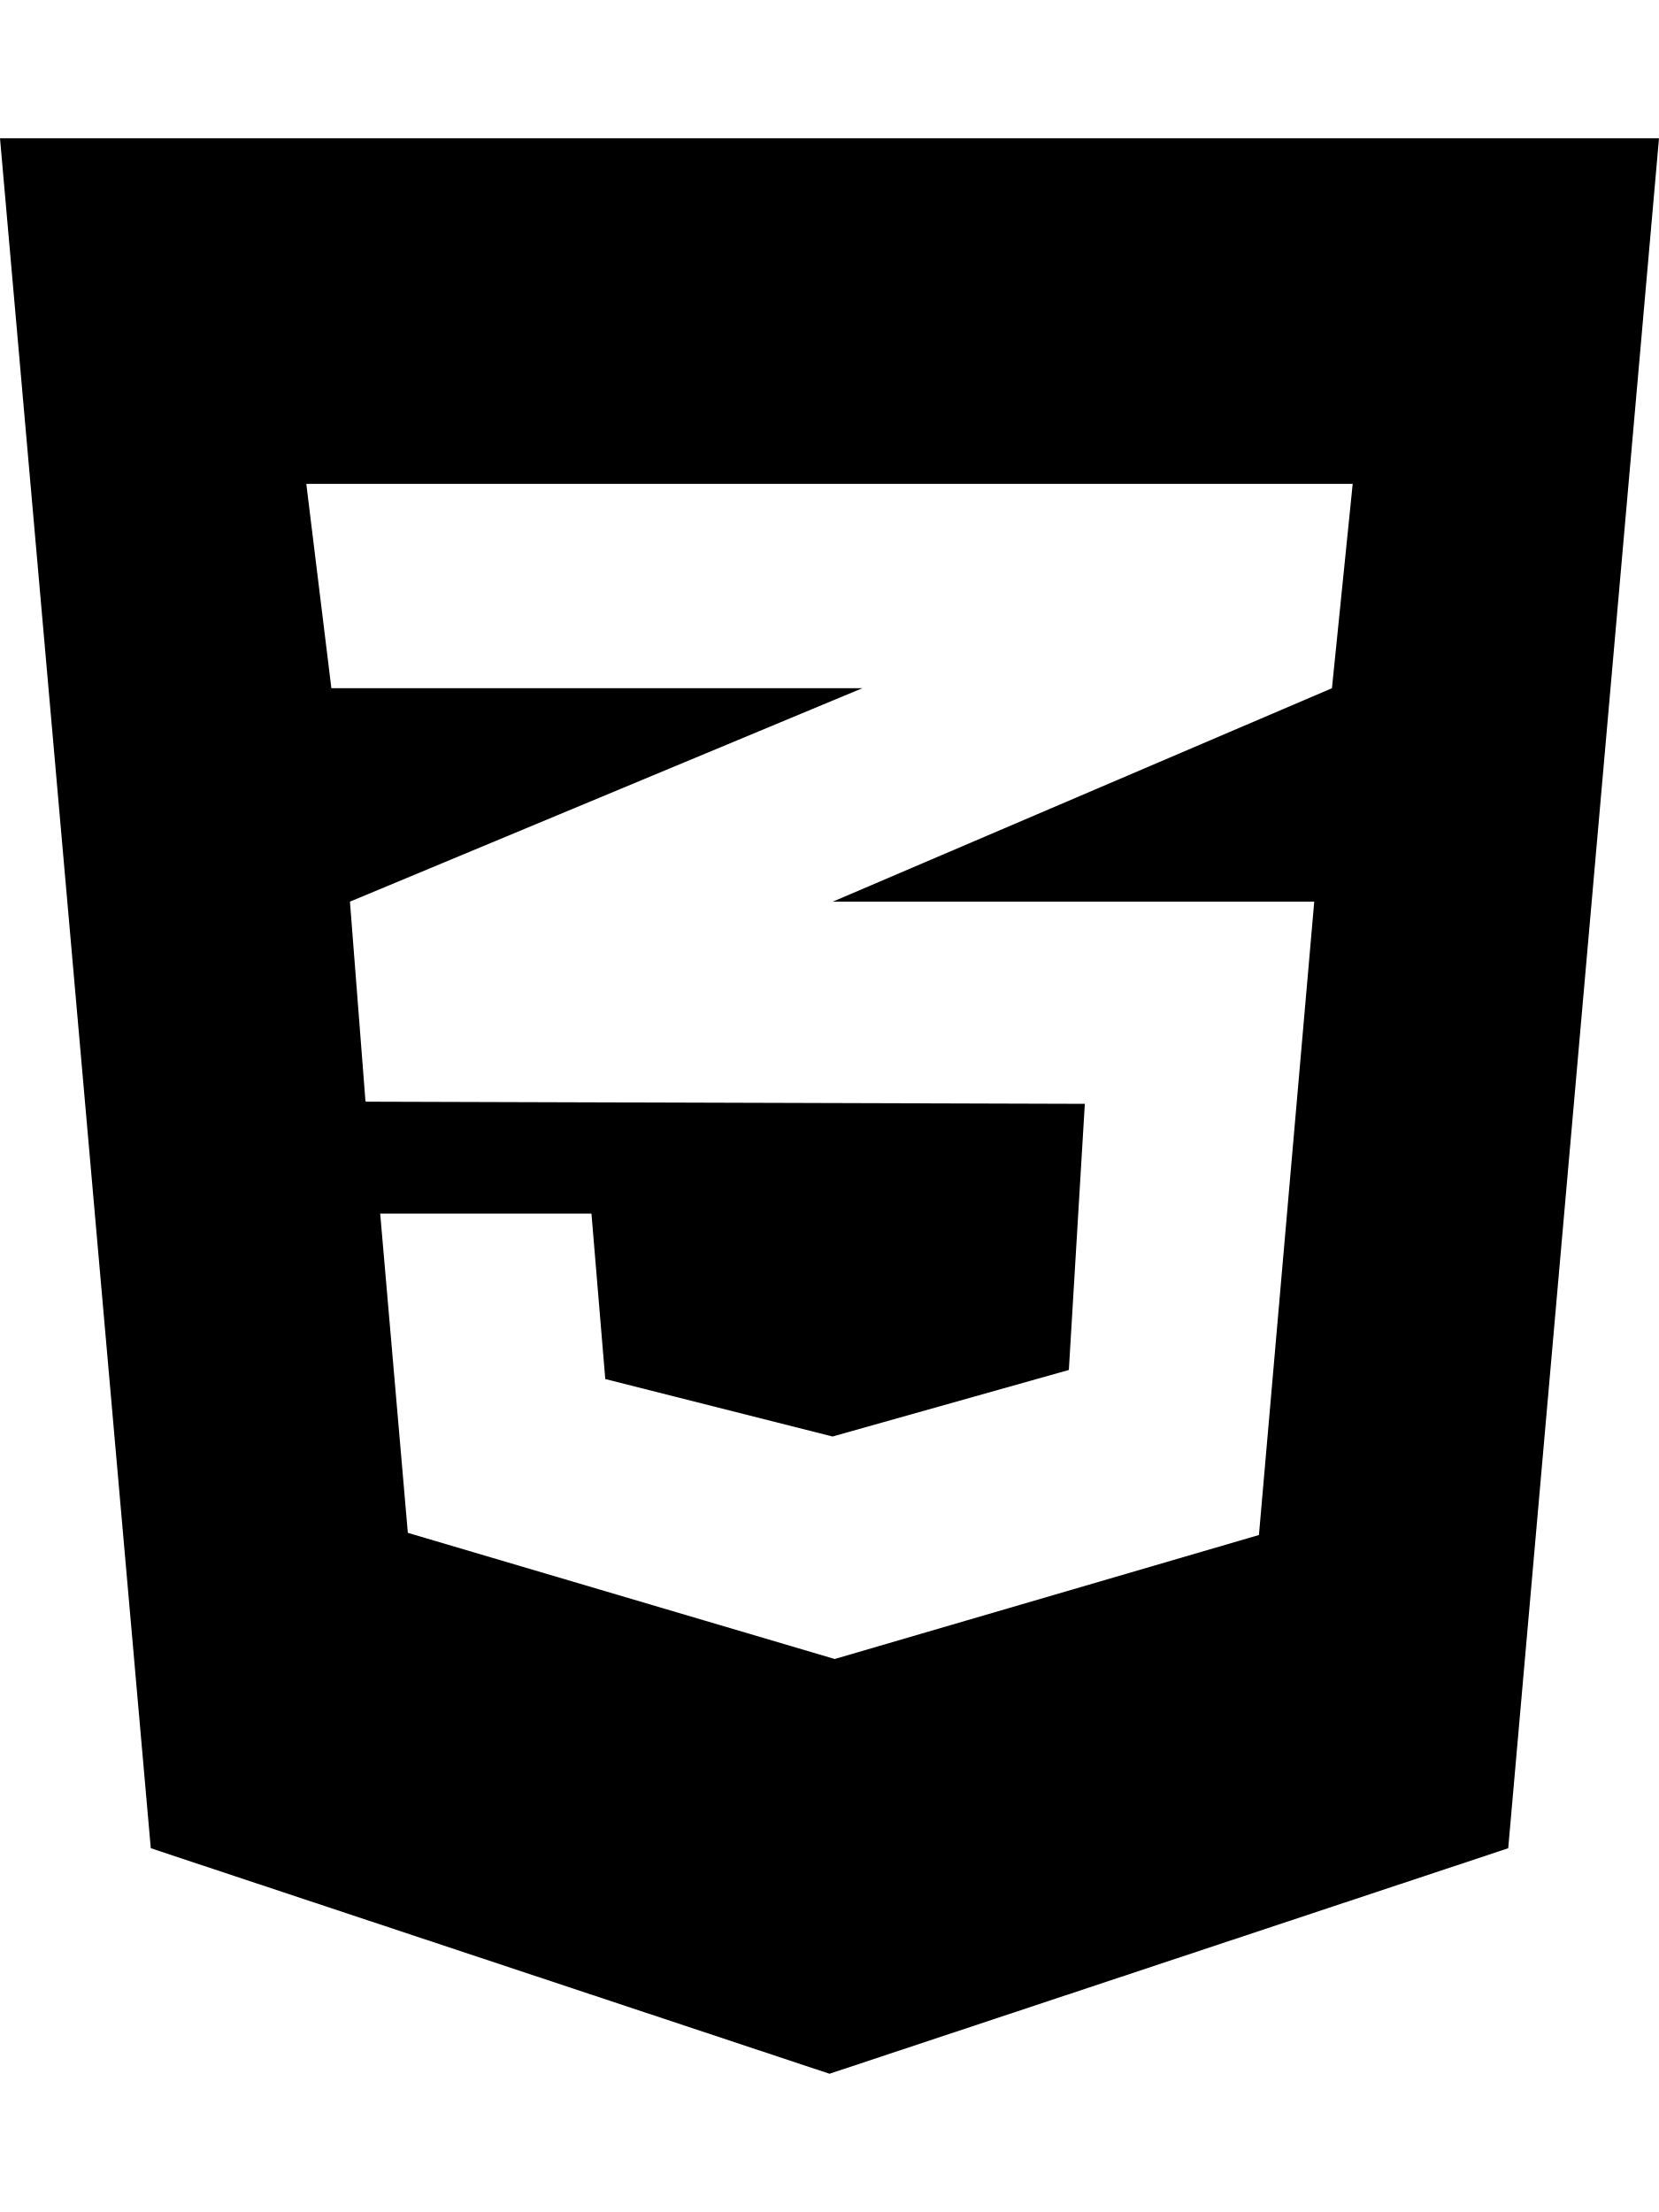
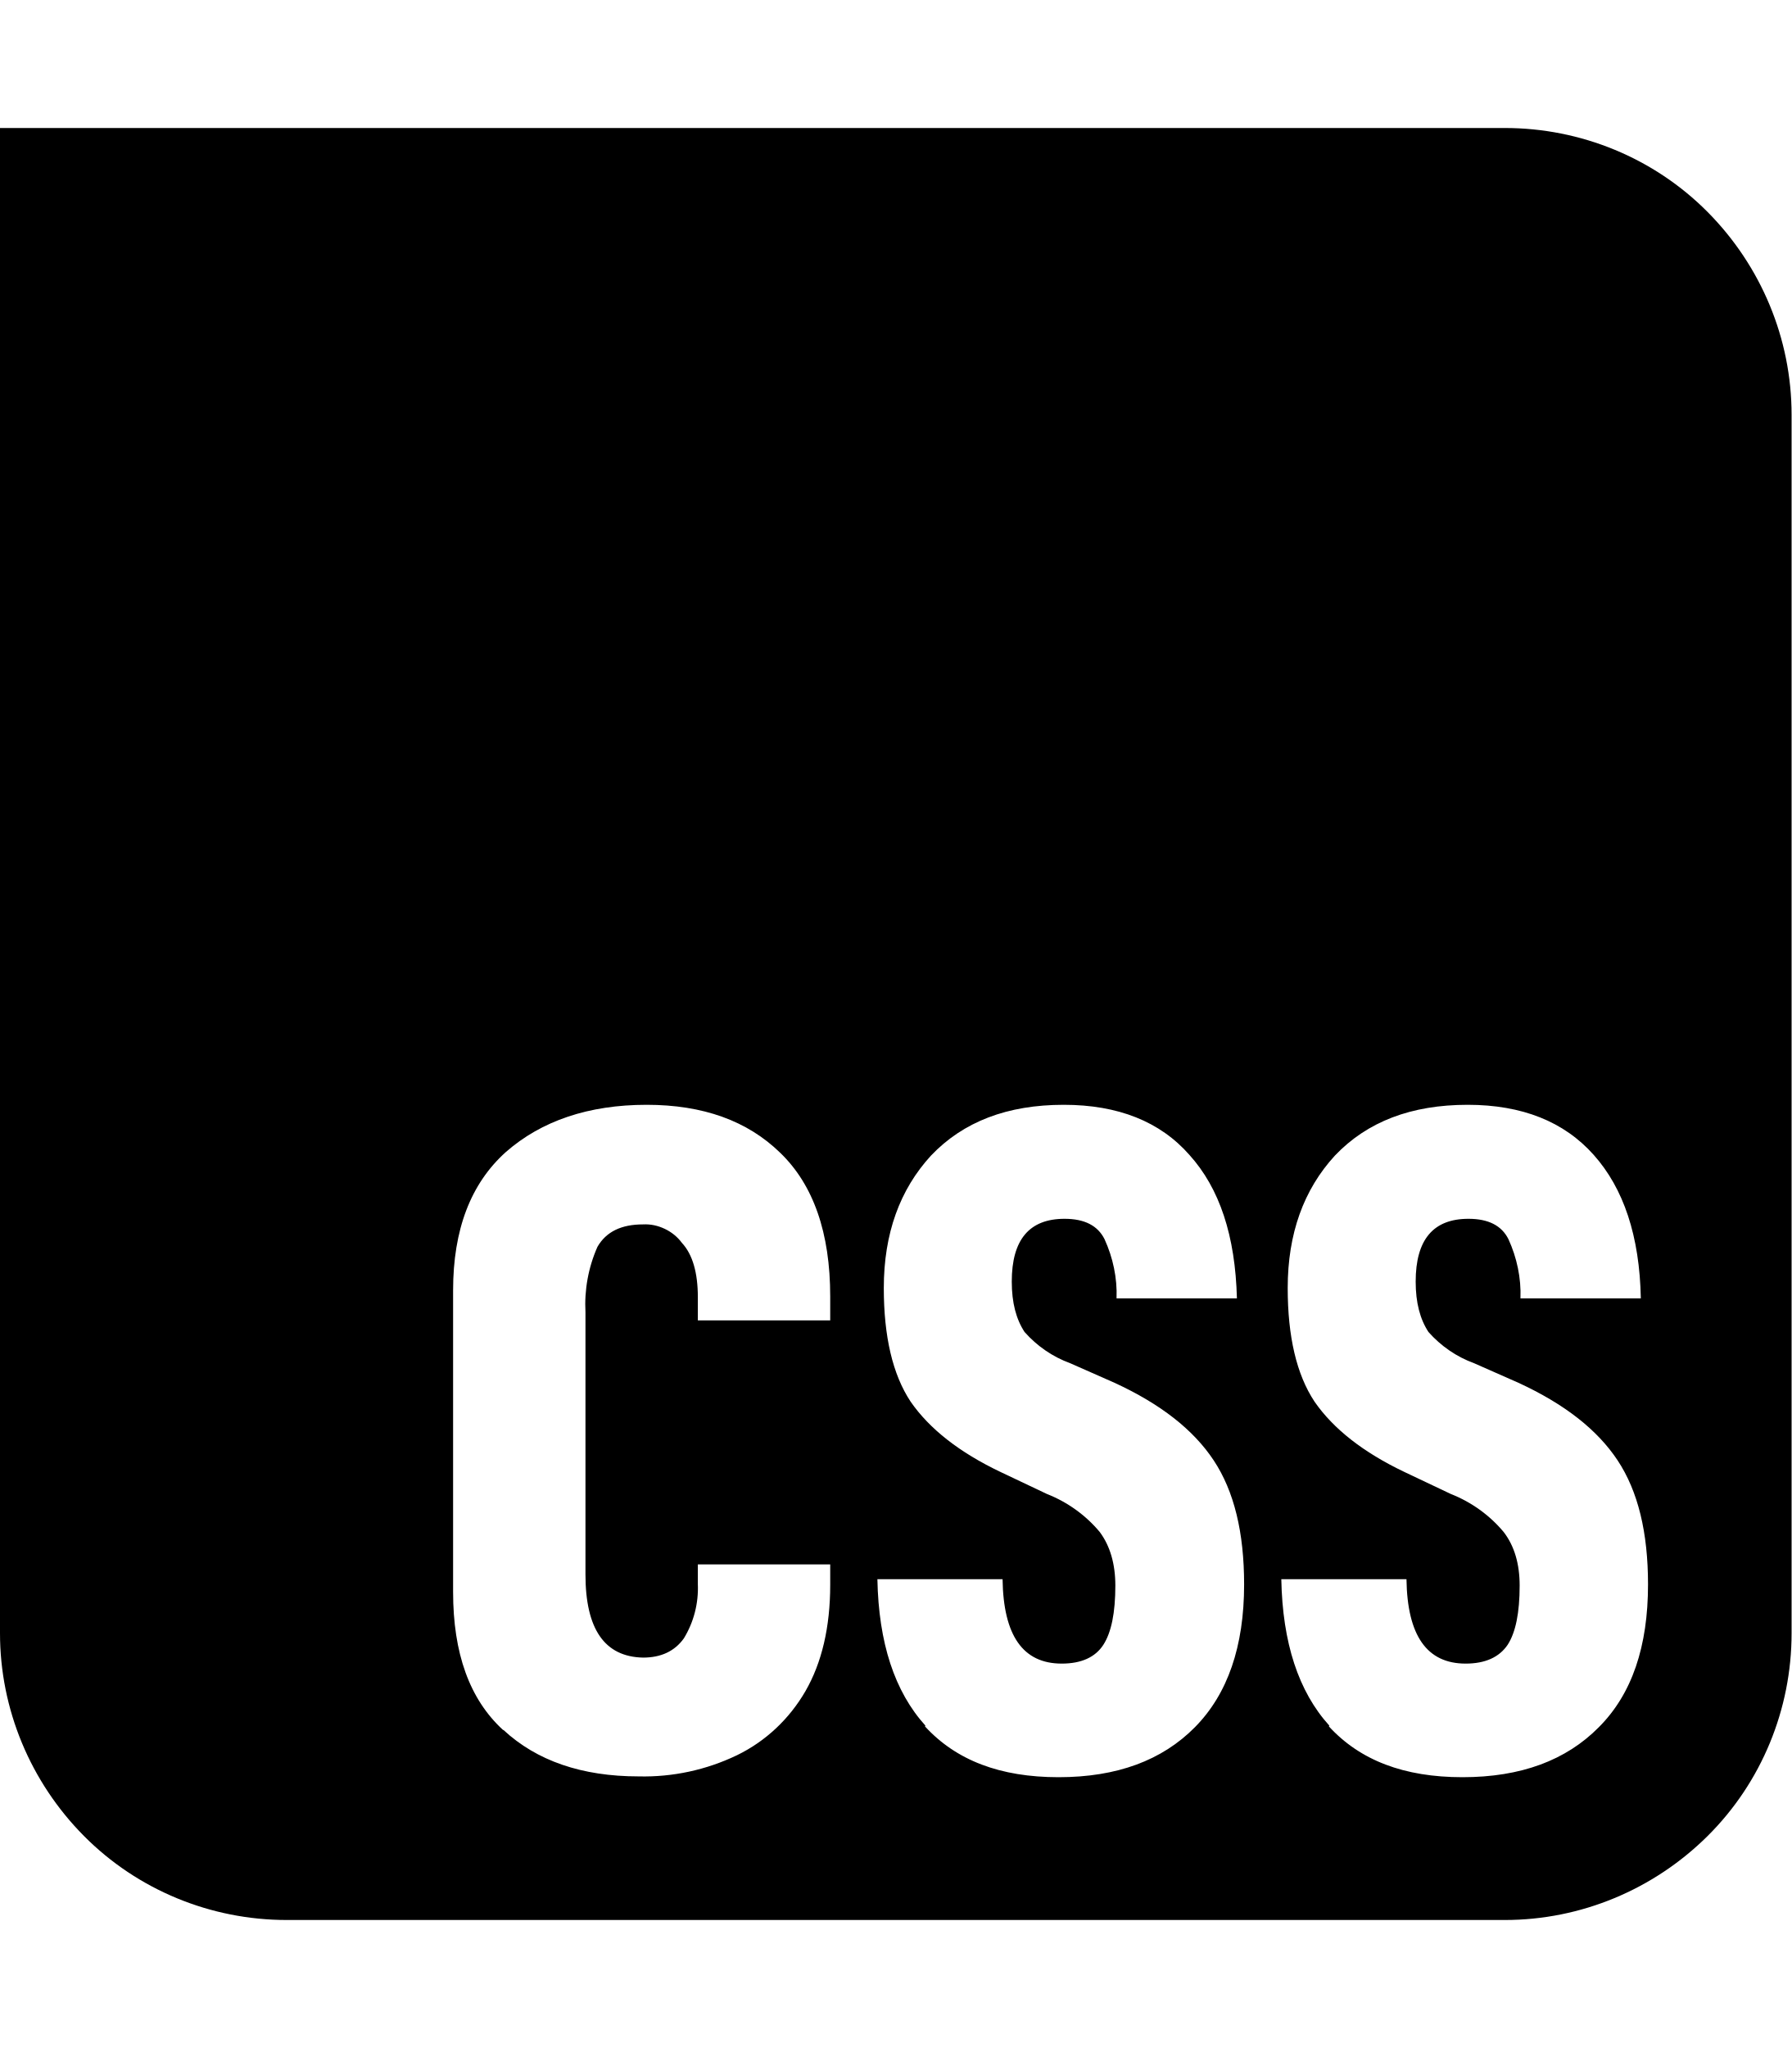
- <svg xmlns="http://www.w3.org/2000/svg" viewBox="0 0 384 512">
-   <path fill="currentColor" d="m0 32 34.9 395.8L192 480l157.1-52.2L384 32zm313.1 80-4.8 47.3L193 208.6l-.3.1h111.5l-12.8 146.6-98.2 28.7-98.8-29.2-6.4-73.9h48.9l3.2 38.3 52.6 13.3 54.7-15.4 3.7-61.6-166.3-.5v-.1l-.2.1-3.6-46.3L193.1 162l6.5-2.7H76.7L70.9 112z" />
+ <svg xmlns="http://www.w3.org/2000/svg" viewBox="0 0 448 512">
+   <path d="M376.3 32L0 32 0 408.3c0 19 7.6 37.2 21 50.7s31.7 21 50.7 21l304.6 0c19 0 37.2-7.6 50.7-21s21-31.7 21-50.7l0-304.6c0-19-7.6-37.2-21-50.7s-31.7-21-50.7-21zM332.4 431.4c-7.7-8.5-11.7-20.7-12-36.6l31.3 0c.2 14.1 5.1 21.1 14.8 21.1c4.9 0 8.4-1.6 10.5-4.7c2-3.1 3-8 3-14.8c0-5.4-1.3-9.9-4-13.4c-3.5-4.2-8.1-7.5-13.2-9.5L351.2 368c-10.3-4.9-17.8-10.8-22.5-17.6c-4.5-6.8-6.7-16.3-6.7-28.4c0-13.6 4-24.6 11.8-33.1c8.1-8.5 19.1-12.7 33.2-12.7c13.6 0 24.1 4.2 31.5 12.5c7.5 8.4 11.5 20.3 11.8 35.9l-30.1 0c.2-5.1-.9-10.2-3-14.8c-1.7-3.4-5-5.1-10-5.1c-8.8 0-13.2 5.2-13.2 15.7c0 5.3 1.1 9.4 3.2 12.6c3.1 3.5 7 6.2 11.4 7.8l11.1 4.9c11.5 5.3 19.7 11.7 24.8 19.4c5.1 7.7 7.6 18 7.6 31c0 15.5-4 27.4-12.3 35.7c-8.2 8.3-19.5 12.5-34.1 12.5s-25.6-4.2-33.4-12.7zm-101 0c-7.7-8.5-11.7-20.7-12-36.6l31.3 0c.2 14.1 5.1 21.1 14.8 21.1c4.9 0 8.4-1.6 10.4-4.7c2-3.1 3-8 3-14.8c0-5.4-1.3-9.9-3.9-13.4c-3.5-4.2-8.1-7.5-13.2-9.5L250.2 368c-10.3-4.9-17.8-10.8-22.5-17.6c-4.5-6.8-6.7-16.3-6.7-28.4c0-13.6 4-24.6 11.8-33.1c8.1-8.5 19.1-12.7 33.2-12.7c13.6 0 24.1 4.2 31.4 12.5c7.6 8.4 11.5 20.3 11.9 35.9l-30.1 0c.2-5.1-.9-10.2-3-14.8c-1.7-3.4-5-5.1-10-5.1c-8.8 0-13.2 5.2-13.2 15.7c0 5.3 1.1 9.4 3.2 12.6c3.1 3.5 7 6.2 11.4 7.8l11.1 4.9c11.5 5.3 19.7 11.7 24.8 19.4c5.1 7.7 7.6 18 7.6 31c0 15.5-4.1 27.4-12.3 35.7s-19.5 12.5-34.1 12.5s-25.6-4.2-33.4-12.7zm-105.6 1.1c-8.4-7.7-12.5-19.2-12.5-34.5l0-75.4c0-15.2 4.4-26.7 13.2-34.6c8.9-7.8 20.7-11.8 35.2-11.8c14.1 0 25.2 4 33.4 12c8.3 8 12.5 20 12.5 35.9l0 6-33.1 0 0-5.8c0-6.1-1.3-10.7-4-13.6c-1.1-1.5-2.6-2.7-4.3-3.5s-3.5-1.2-5.4-1.1c-5.4 0-9.2 1.8-11.4 5.6c-2.3 5.2-3.3 10.8-3 16.4l0 65.5c0 13.7 4.8 20.6 14.4 20.8c4.5 0 7.9-1.6 10.2-4.8c2.5-4.1 3.7-8.8 3.5-13.6l0-4.9 33.1 0 0 5.1c0 10.6-2.1 19.5-6.2 26.6c-4 6.9-9.9 12.5-17.1 16c-7.7 3.7-16.1 5.5-24.6 5.3c-14.2 0-25.5-3.9-33.8-11.6z" />
</svg>
